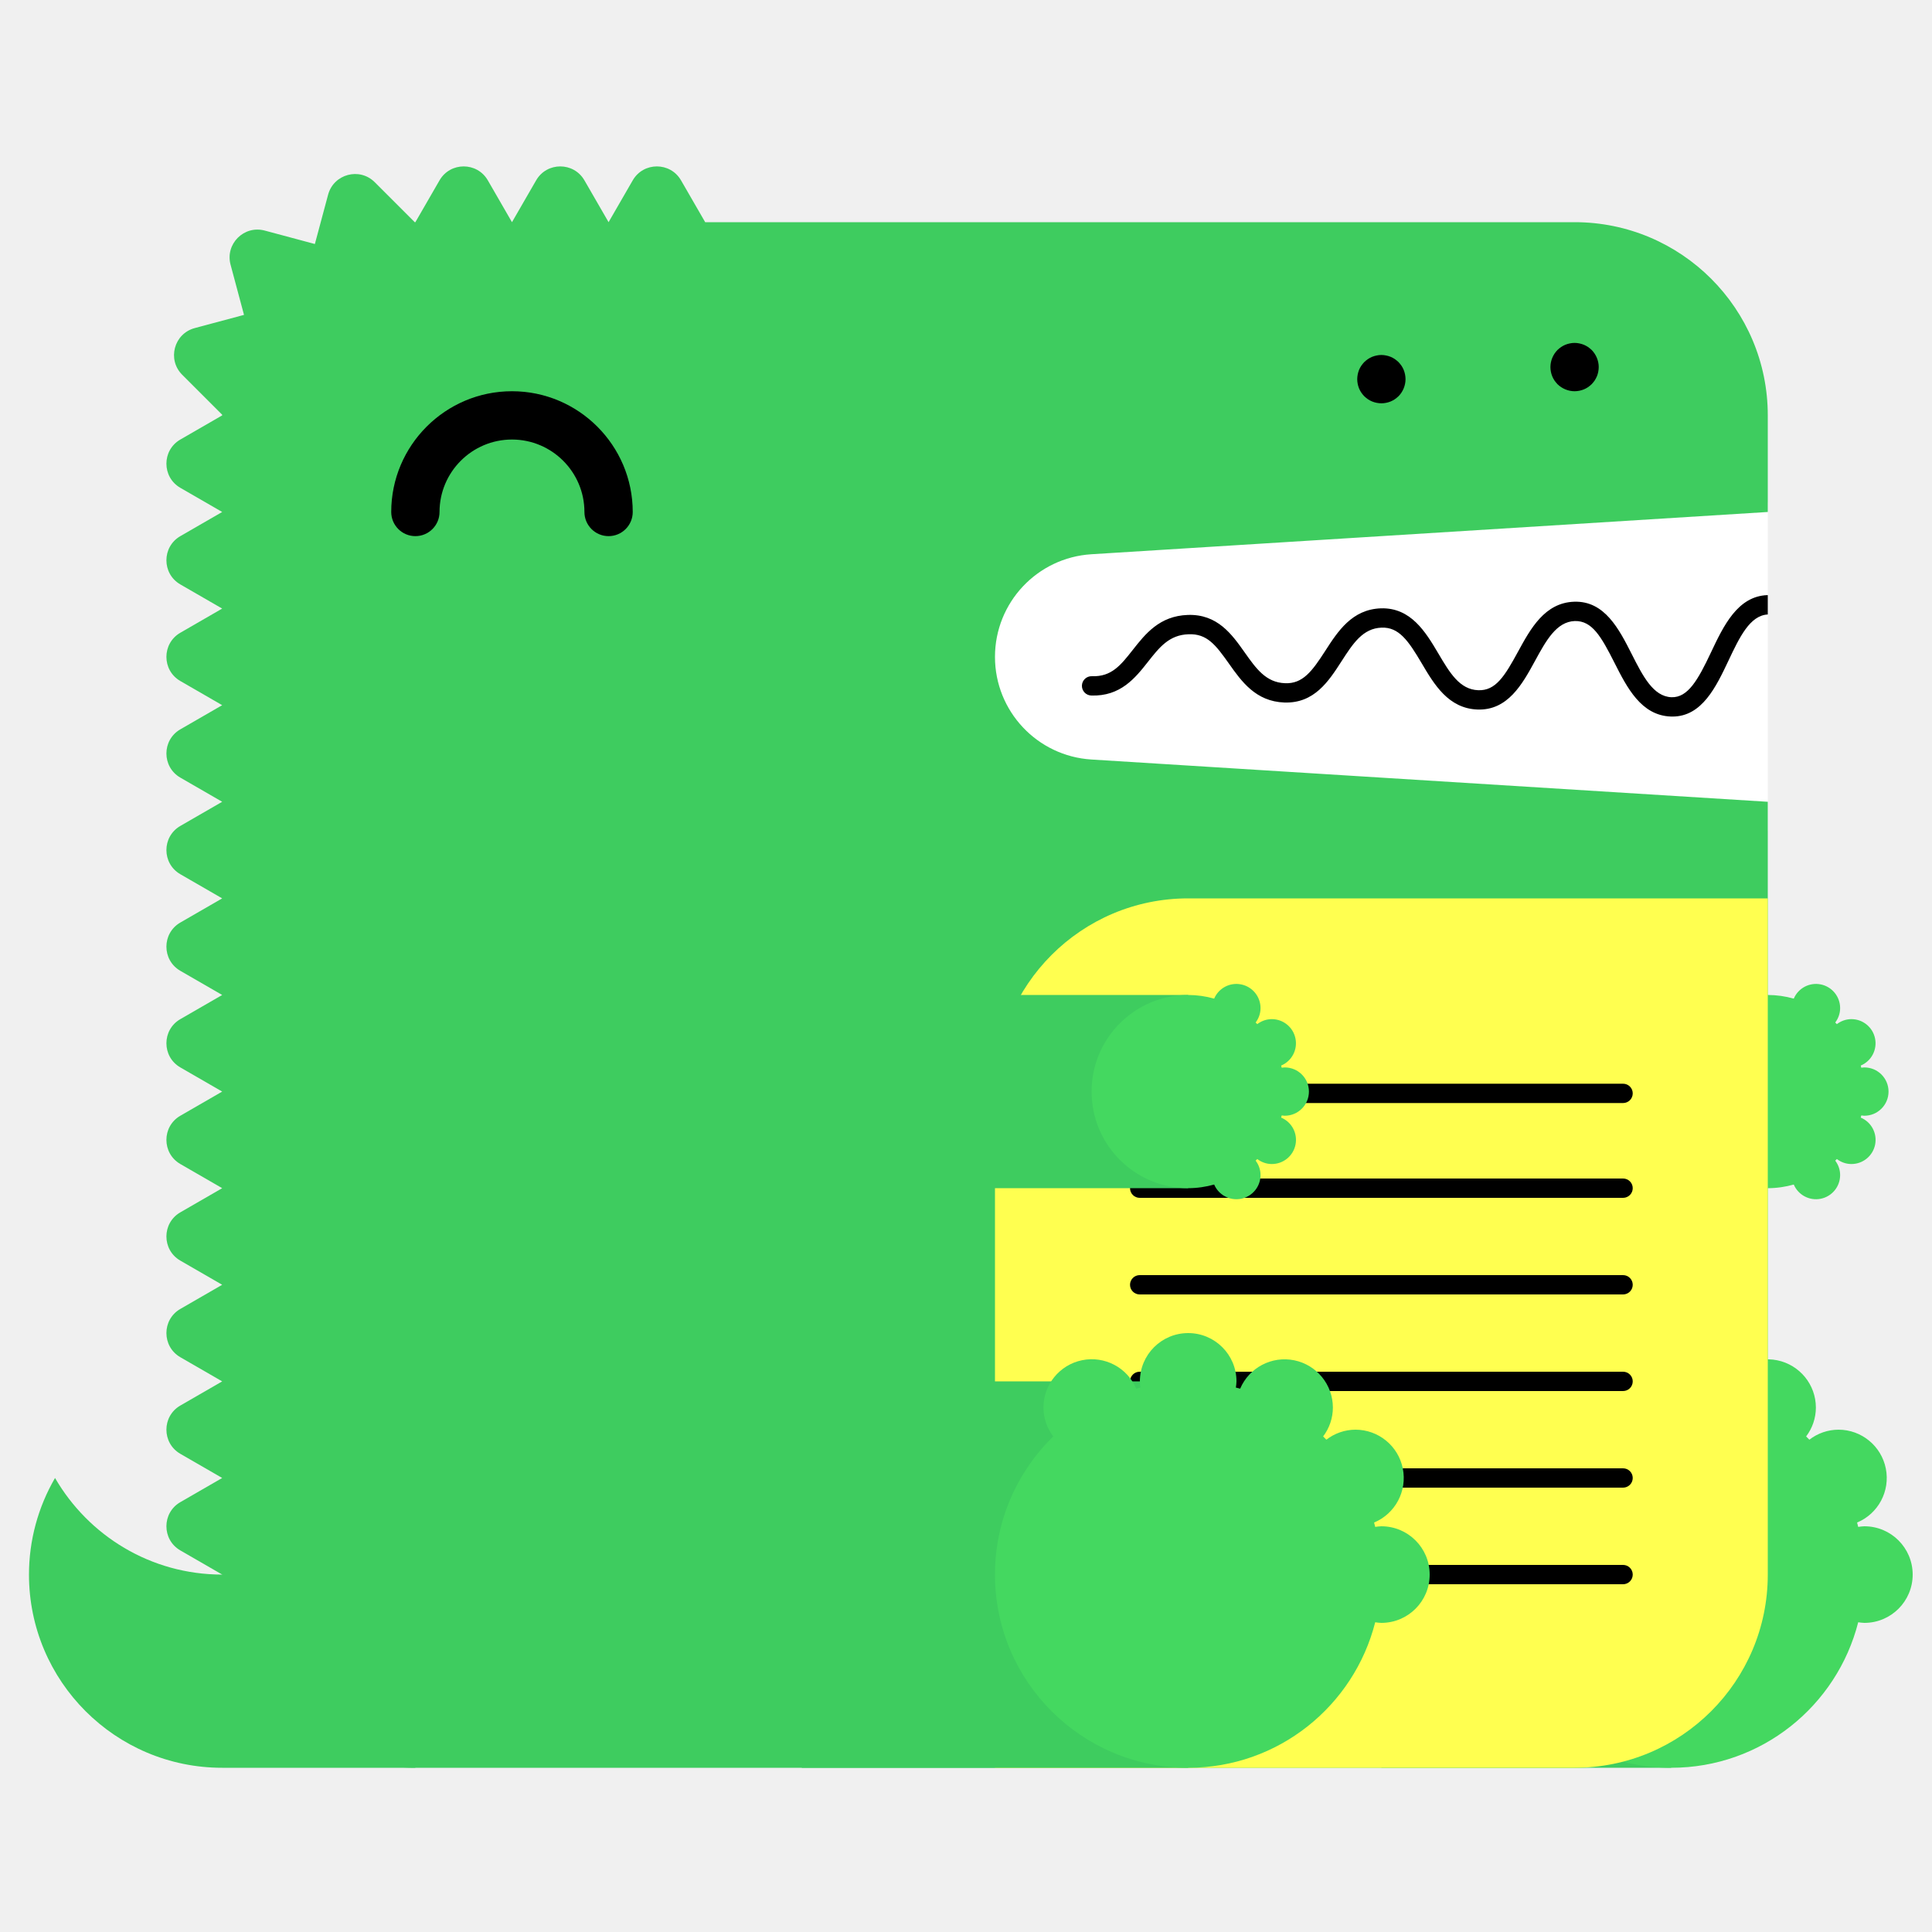
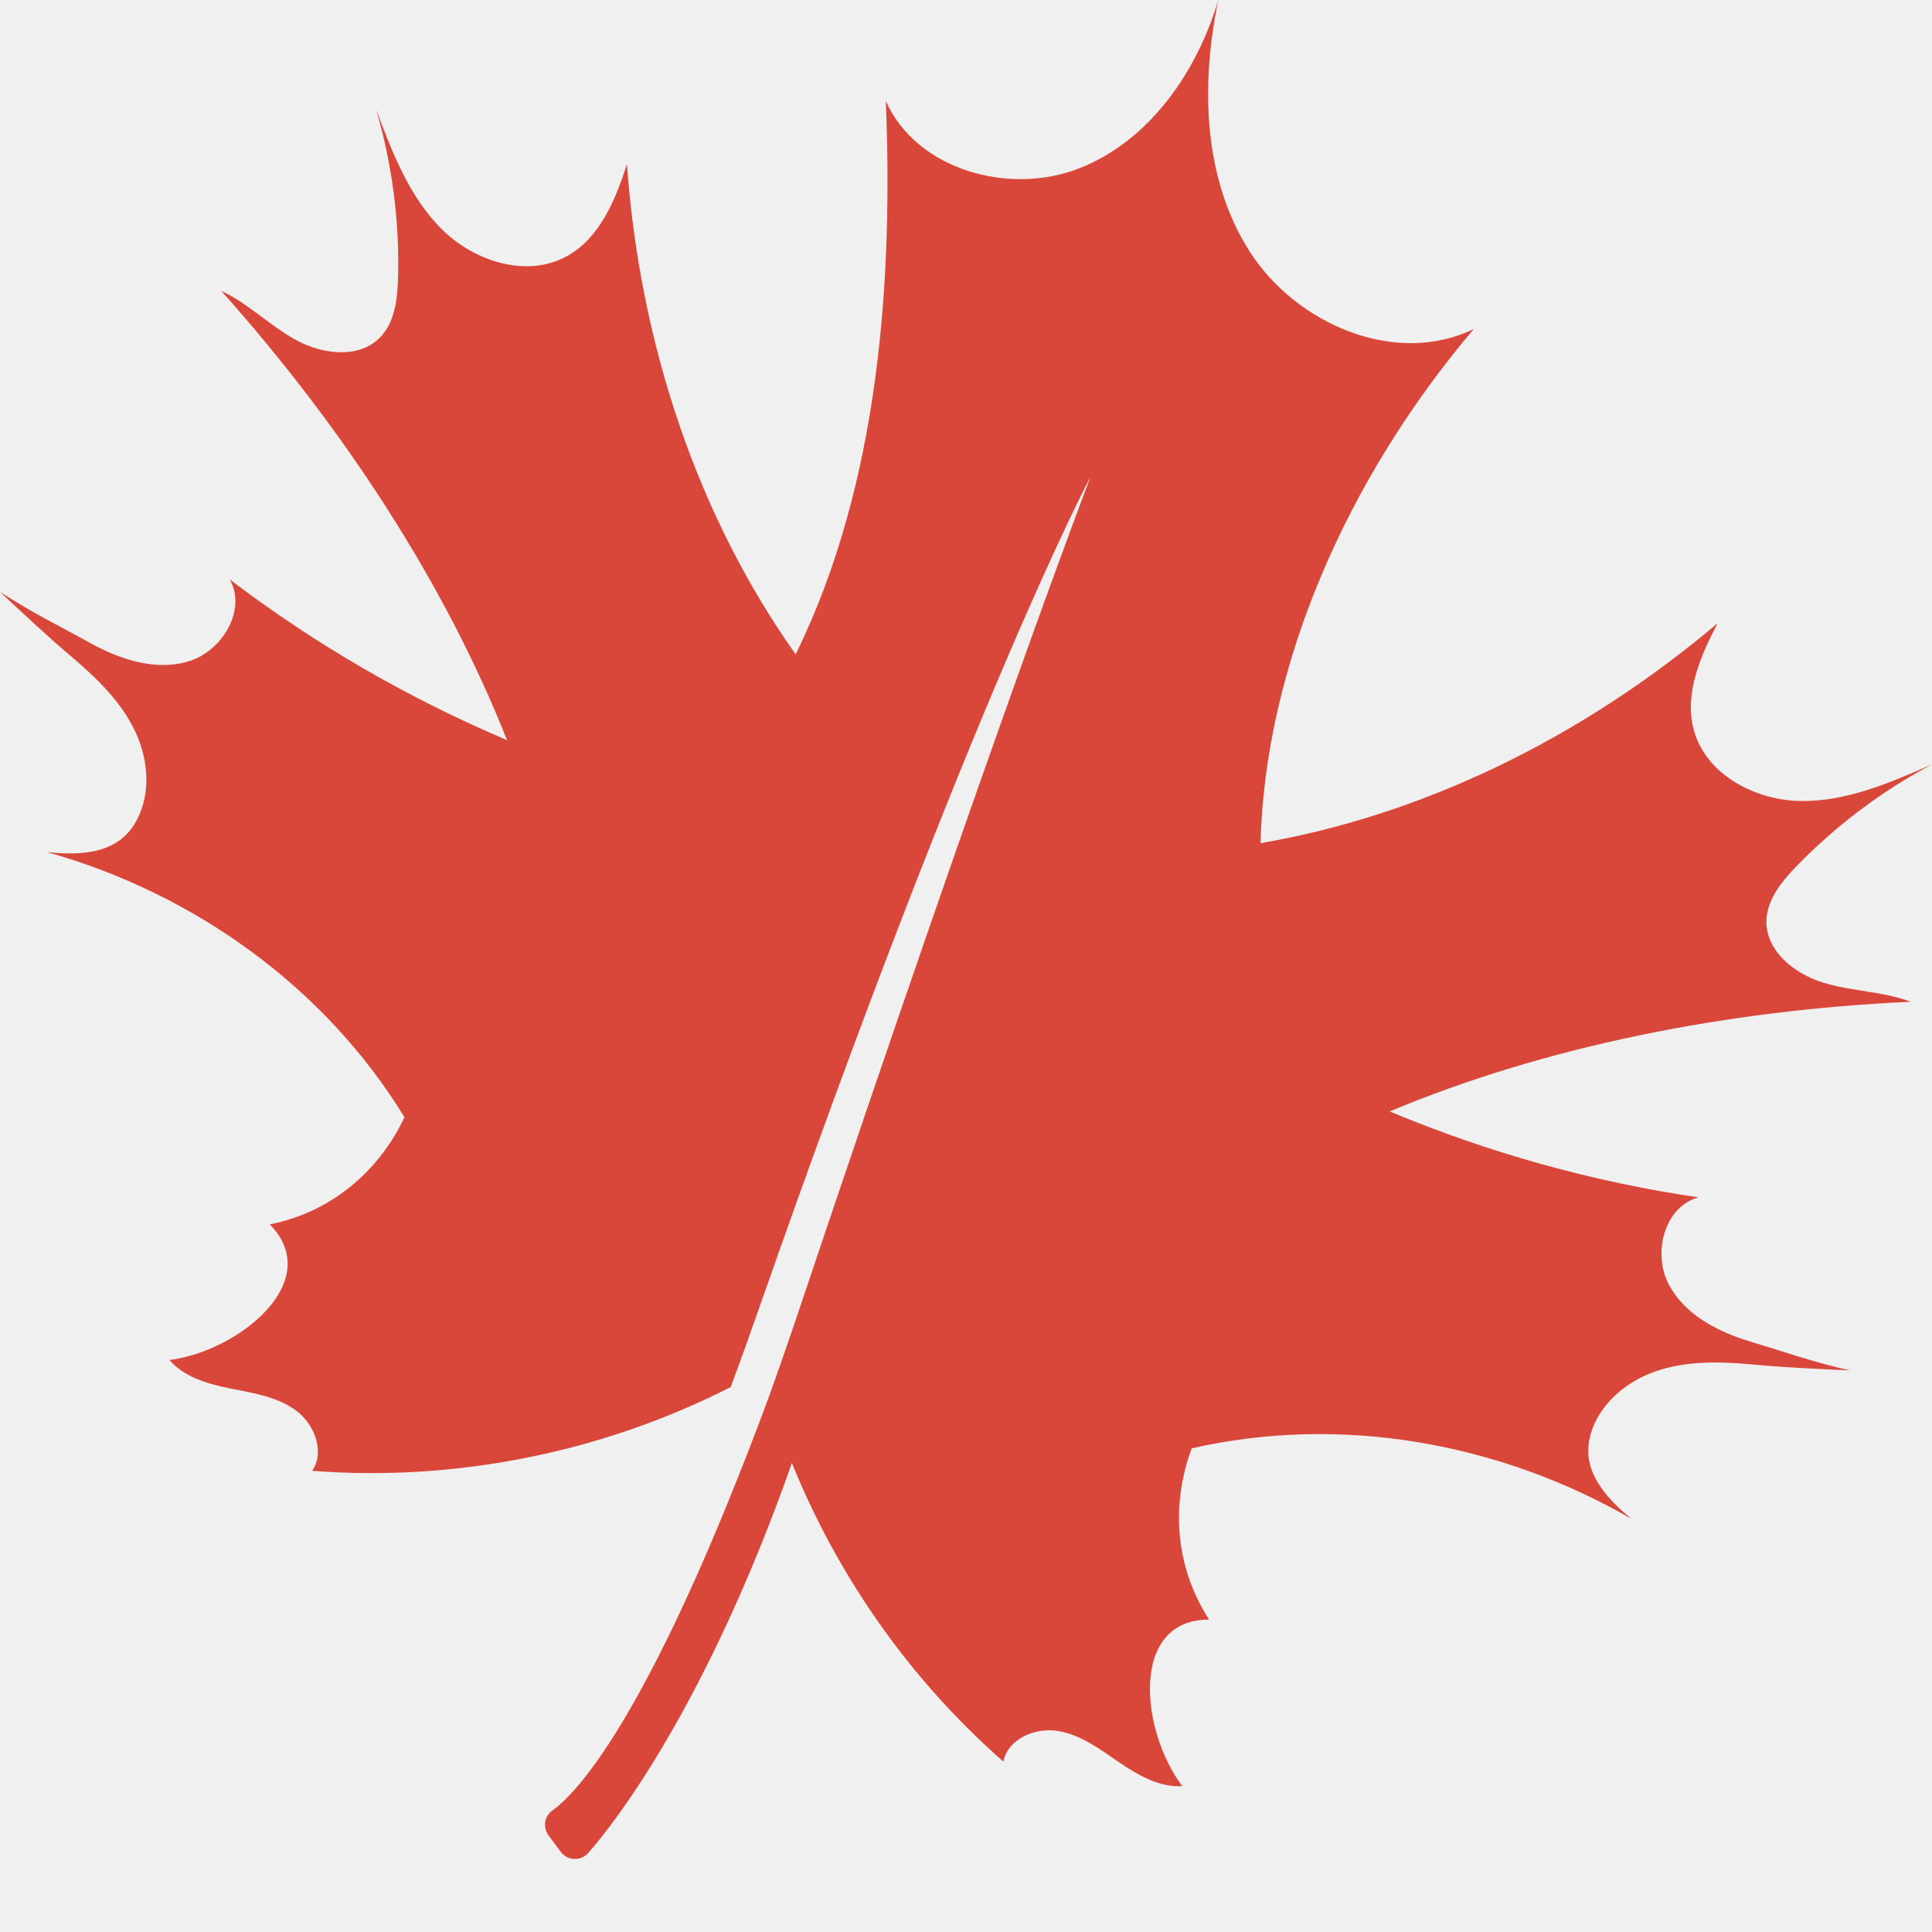
- <svg xmlns="http://www.w3.org/2000/svg" width="200" height="200" viewBox="0 0 200 200">
-   <g fill="none" fill-rule="evenodd">
-     <path fill="#FFF" d="M99 52h84v34H99z" />
-     <path d="M23 163c-7.398 0-13.843-4.027-17.303-10A19.886 19.886 0 0 0 3 163c0 11.046 8.954 20 20 20h20v-20H23z" fill="#3ECC5F" />
-     <path d="M112.98 57.376L183 53V43c0-11.046-8.954-20-20-20H73l-2.5-4.33c-1.112-1.925-3.889-1.925-5 0L63 23l-2.5-4.33c-1.111-1.925-3.889-1.925-5 0L53 23l-2.5-4.33c-1.111-1.925-3.889-1.925-5 0L43 23c-.022 0-.042.003-.065.003l-4.142-4.141c-1.57-1.571-4.252-.853-4.828 1.294l-1.369 5.104-5.192-1.392c-2.148-.575-4.111 1.389-3.535 3.536l1.39 5.193-5.102 1.367c-2.148.576-2.867 3.259-1.296 4.83l4.142 4.142c0 .021-.003.042-.003.064l-4.33 2.5c-1.925 1.111-1.925 3.889 0 5L23 53l-4.33 2.5c-1.925 1.111-1.925 3.889 0 5L23 63l-4.33 2.5c-1.925 1.111-1.925 3.889 0 5L23 73l-4.33 2.5c-1.925 1.111-1.925 3.889 0 5L23 83l-4.33 2.5c-1.925 1.111-1.925 3.889 0 5L23 93l-4.33 2.5c-1.925 1.111-1.925 3.889 0 5L23 103l-4.33 2.5c-1.925 1.111-1.925 3.889 0 5L23 113l-4.33 2.5c-1.925 1.111-1.925 3.889 0 5L23 123l-4.33 2.5c-1.925 1.111-1.925 3.889 0 5L23 133l-4.33 2.5c-1.925 1.111-1.925 3.889 0 5L23 143l-4.33 2.5c-1.925 1.111-1.925 3.889 0 5L23 153l-4.33 2.5c-1.925 1.111-1.925 3.889 0 5L23 163c0 11.046 8.954 20 20 20h120c11.046 0 20-8.954 20-20V83l-70.02-4.376A10.645 10.645 0 0 1 103 68c0-5.621 4.37-10.273 9.98-10.624" fill="#3ECC5F" />
-     <path fill="#3ECC5F" d="M143 183h30v-40h-30z" />
-     <path d="M193 158c-.219 0-.428.037-.639.064-.038-.15-.074-.301-.116-.451A5 5 0 0 0 190.32 148a4.96 4.96 0 0 0-3.016 1.036 26.531 26.531 0 0 0-.335-.336 4.955 4.955 0 0 0 1.011-2.987 5 5 0 0 0-9.599-1.959c-.148-.042-.297-.077-.445-.115.027-.211.064-.42.064-.639a5 5 0 0 0-5-5 5 5 0 0 0-5 5c0 .219.037.428.064.639-.148.038-.297.073-.445.115a4.998 4.998 0 0 0-9.599 1.959c0 1.125.384 2.151 1.011 2.987-3.717 3.632-6.031 8.693-6.031 14.3 0 11.046 8.954 20 20 20 9.339 0 17.16-6.41 19.361-15.064.211.027.42.064.639.064a5 5 0 0 0 5-5 5 5 0 0 0-5-5" fill="#44D860" />
-     <path fill="#3ECC5F" d="M153 123h30v-20h-30z" />
-     <path d="M193 115.5a2.5 2.5 0 1 0 0-5c-.109 0-.214.019-.319.032-.02-.075-.037-.15-.058-.225a2.501 2.501 0 0 0-.963-4.807c-.569 0-1.088.197-1.508.518a6.653 6.653 0 0 0-.168-.168c.314-.417.506-.931.506-1.494a2.5 2.5 0 0 0-4.8-.979A9.987 9.987 0 0 0 183 103c-5.522 0-10 4.478-10 10s4.478 10 10 10c.934 0 1.833-.138 2.69-.377a2.5 2.5 0 0 0 4.8-.979c0-.563-.192-1.077-.506-1.494.057-.055.113-.111.168-.168.42.321.939.518 1.508.518a2.5 2.5 0 0 0 .963-4.807c.021-.074.038-.15.058-.225.105.013.21.032.319.032" fill="#44D860" />
-     <path d="M63 55.5a2.5 2.5 0 0 1-2.5-2.5c0-4.136-3.364-7.5-7.5-7.5s-7.5 3.364-7.5 7.5a2.5 2.5 0 1 1-5 0c0-6.893 5.607-12.5 12.5-12.5S65.5 46.107 65.5 53a2.5 2.5 0 0 1-2.5 2.5" fill="#000" />
-     <path d="M103 183h60c11.046 0 20-8.954 20-20V93h-60c-11.046 0-20 8.954-20 20v70z" fill="#FFFF50" />
-     <path d="M168.02 124h-50.04a1 1 0 1 1 0-2h50.04a1 1 0 1 1 0 2m0 20h-50.04a1 1 0 1 1 0-2h50.04a1 1 0 1 1 0 2m0 20h-50.04a1 1 0 1 1 0-2h50.04a1 1 0 1 1 0 2m0-49.814h-50.04a1 1 0 1 1 0-2h50.04a1 1 0 1 1 0 2m0 19.814h-50.04a1 1 0 1 1 0-2h50.04a1 1 0 1 1 0 2m0 20h-50.04a1 1 0 1 1 0-2h50.04a1 1 0 1 1 0 2M183 61.611c-.012 0-.022-.006-.034-.005-3.09.105-4.552 3.196-5.842 5.923-1.346 2.85-2.387 4.703-4.093 4.647-1.889-.068-2.969-2.202-4.113-4.46-1.314-2.594-2.814-5.536-5.963-5.426-3.046.104-4.513 2.794-5.807 5.167-1.377 2.528-2.314 4.065-4.121 3.994-1.927-.07-2.951-1.805-4.136-3.813-1.321-2.236-2.848-4.75-5.936-4.664-2.994.103-4.465 2.385-5.763 4.4-1.373 2.13-2.335 3.428-4.165 3.351-1.973-.07-2.992-1.51-4.171-3.177-1.324-1.873-2.816-3.993-5.895-3.89-2.928.1-4.399 1.97-5.696 3.618-1.232 1.564-2.194 2.802-4.229 2.724a1 1 0 0 0-.072 2c3.017.101 4.545-1.8 5.872-3.487 1.177-1.496 2.193-2.787 4.193-2.855 1.926-.082 2.829 1.115 4.195 3.045 1.297 1.834 2.769 3.914 5.731 4.021 3.103.104 4.596-2.215 5.918-4.267 1.182-1.834 2.202-3.417 4.15-3.484 1.793-.067 2.769 1.35 4.145 3.681 1.297 2.197 2.766 4.686 5.787 4.796 3.125.108 4.634-2.62 5.949-5.035 1.139-2.088 2.214-4.06 4.119-4.126 1.793-.042 2.728 1.595 4.111 4.33 1.292 2.553 2.757 5.445 5.825 5.556l.169.003c3.064 0 4.518-3.075 5.805-5.794 1.139-2.41 2.217-4.68 4.067-4.773v-2z" fill="#000" />
-     <path fill="#3ECC5F" d="M83 183h40v-40H83z" />
-     <path d="M143 158c-.219 0-.428.037-.639.064-.038-.15-.074-.301-.116-.451A5 5 0 0 0 140.32 148a4.96 4.96 0 0 0-3.016 1.036 26.531 26.531 0 0 0-.335-.336 4.955 4.955 0 0 0 1.011-2.987 5 5 0 0 0-9.599-1.959c-.148-.042-.297-.077-.445-.115.027-.211.064-.42.064-.639a5 5 0 0 0-5-5 5 5 0 0 0-5 5c0 .219.037.428.064.639-.148.038-.297.073-.445.115a4.998 4.998 0 0 0-9.599 1.959c0 1.125.384 2.151 1.011 2.987-3.717 3.632-6.031 8.693-6.031 14.3 0 11.046 8.954 20 20 20 9.339 0 17.16-6.41 19.361-15.064.211.027.42.064.639.064a5 5 0 0 0 5-5 5 5 0 0 0-5-5" fill="#44D860" />
-     <path fill="#3ECC5F" d="M83 123h40v-20H83z" />
-     <path d="M133 115.5a2.5 2.5 0 1 0 0-5c-.109 0-.214.019-.319.032-.02-.075-.037-.15-.058-.225a2.501 2.501 0 0 0-.963-4.807c-.569 0-1.088.197-1.508.518a6.653 6.653 0 0 0-.168-.168c.314-.417.506-.931.506-1.494a2.5 2.5 0 0 0-4.8-.979A9.987 9.987 0 0 0 123 103c-5.522 0-10 4.478-10 10s4.478 10 10 10c.934 0 1.833-.138 2.69-.377a2.5 2.5 0 0 0 4.8-.979c0-.563-.192-1.077-.506-1.494.057-.055.113-.111.168-.168.42.321.939.518 1.508.518a2.5 2.5 0 0 0 .963-4.807c.021-.074.038-.15.058-.225.105.013.21.032.319.032" fill="#44D860" />
-     <path d="M143 41.75c-.16 0-.33-.02-.49-.05a2.52 2.52 0 0 1-.47-.14c-.15-.06-.29-.14-.431-.23-.13-.09-.259-.2-.38-.31-.109-.12-.219-.24-.309-.38s-.17-.28-.231-.43a2.619 2.619 0 0 1-.189-.96c0-.16.02-.33.05-.49.03-.16.08-.31.139-.47.061-.15.141-.29.231-.43.09-.13.2-.26.309-.38.121-.11.25-.22.38-.31.141-.09.281-.17.431-.23.149-.06.31-.11.47-.14.32-.07.65-.07.98 0 .159.03.32.08.47.14.149.06.29.14.43.23.13.09.259.2.38.31.11.12.22.25.31.38.09.14.17.28.23.43.06.16.11.31.14.47.029.16.05.33.05.49 0 .66-.271 1.31-.73 1.77-.121.11-.25.22-.38.31-.14.09-.281.17-.43.23a2.565 2.565 0 0 1-.96.19m20-1.25c-.66 0-1.3-.27-1.771-.73a3.802 3.802 0 0 1-.309-.38c-.09-.14-.17-.28-.231-.43a2.619 2.619 0 0 1-.189-.96c0-.66.27-1.3.729-1.77.121-.11.25-.22.38-.31.141-.09.281-.17.431-.23.149-.06.31-.11.47-.14.32-.07.66-.07.98 0 .159.03.32.08.47.14.149.06.29.14.43.23.13.09.259.2.38.31.459.47.73 1.11.73 1.77 0 .16-.021.33-.05.49-.03.16-.08.32-.14.47-.07.15-.14.29-.23.43-.09.13-.2.26-.31.38-.121.11-.25.22-.38.31-.14.09-.281.17-.43.23a2.565 2.565 0 0 1-.96.19" fill="#000" />
-   </g>
+ <svg xmlns="http://www.w3.org/2000/svg" xmlns:ns1="https://boxy-svg.com" version="1.1" width="200px" height="200px">
+   <defs>
+     <ns1:export>
+       <ns1:file format="svg" path="logo.svg" normalization="{&quot;removeAnimations&quot;:true,&quot;convertTextsToPaths&quot;:true,&quot;splitCompoundPaths&quot;:true,&quot;embedExternalFonts&quot;:true,&quot;removeBoxySVGMetadata&quot;:true,&quot;removeForeignMetadata&quot;:true,&quot;resetTransformOrigins&quot;:true}" />
+     </ns1:export>
+   </defs>
+   <svg version="1.1" width="2933.333" height="2933.333" transform="matrix(0.08997795, 0, 0, 0.08997795, -31.96783, -25.2334)" id="object-0">
+     <svg viewBox="0 0 2933.333 2933.333">
+       <path fill="#d9473a" fill-rule="nonzero" d="m 19151.8,11252.6 c -1593.7,-72.3 -3158.7,-386.2 -4495.8,-946.2 852.8,-356.8 1750.2,-607.1 2664.8,-741.9 -289.4,-75.6 -396.2,-470.4 -263,-738 133.4,-267.8 423.7,-420.3 710.2,-506 286.6,-85.8 547.8,-179.6 861,-248.7 -292.8,13.1 -562.4,24.9 -843.3,51.1 -280.6,26.2 -570.6,32.9 -837,-59.7 -266.2,-92.6 -506.8,-302.1 -567.3,-577.5 -60.7,-275.3 118.3,-494.7 358.6,-693.7 -1141.7,659.5 -2512.1,900.4 -3792.4,606.9 -160.4,-427.7 -171.8,-980 150.4,-1477.1 -693.2,-0.1 -588.3,-969.1 -231.2,-1437.3 -198.5,-12.1 -383.3,94.9 -547.6,207.1 -164.2,112.3 -330.3,237.2 -526.7,269.2 -196.3,32 -431.6,-69 -470.1,-264.2 C 10523.8,5396.7 9895.36,6288.2 9497.77,7272.8 8765.7,5192.5 7970.1,4166.5 7739.75,3907.1 c -64.27,-72.2 -178.48,-67.2 -236.07,10.4 l -106.16,142.6 c -51.11,68.8 -35.21,165.9 34.79,215.5 251.24,177.5 888.29,927.6 1865.45,3564.3 84.52,234.9 171.06,483.7 259.51,747 1707.73,5086.7 2505.33,7164.4 2517.73,7196.5 0.2,0.3 0.2,0.4 0.2,0.4 0,0 -1011.2,-1889 -2863.98,-7185.1 -82.61,-236.4 -163.1,-459.7 -241.16,-670.4 -1107.71,-564.3 -2372.27,-818.7 -3612.02,-723 112.73,164 20.47,402.9 -139.67,521 -160.14,118 -365.56,149.5 -560.7,188.4 -195.03,38.9 -400.77,96.3 -530.79,246.9 584.45,71.8 1350.68,674.1 866.23,1169.9 580.64,117.1 967.83,511.2 1161.59,925 -684.99,1120.7 -1815.29,1932.3 -3084.94,2287.6 310.2,-32.5 592.3,-7.1 746.81,228.7 154.52,235.8 136.28,554.2 16.34,809.3 -119.95,255.2 -327.39,458 -542.35,640.4 -214.97,182.4 -411.91,367 -625.92,567.2 268.31,-175.7 517.96,-296.8 779.59,-441.8 261.63,-144.9 573.52,-246 858.17,-154.3 284.75,91.9 492.29,444.1 344.14,703.9 735.68,-559.7 1541.99,-1026.5 2393.27,-1387.2 -534.18,1347.8 -1403.81,2686.4 -2465.92,3876.7 233.63,-109.5 419.33,-300.8 645.65,-424.6 226.2,-123.8 537.78,-163.3 720.51,18.8 130.87,130.5 154.2,331.7 159.29,516.6 13.26,490.1 -50.58,982.1 -188.56,1452.5 138.82,-370.5 285.7,-753.2 566.42,-1032 280.62,-278.7 735.58,-423.7 1081.2,-231.2 282,157.2 416.58,484.3 515.84,791.5 114.85,-1578.7 620.83,-3049.8 1455.88,-4227.7 732.88,1488.7 838.38,3267.1 778.08,4773.5 265.5,-593.6 1063.5,-817.9 1668.9,-580.2 605.2,237.7 1014.9,829 1199.8,1452.5 -152.2,-731.6 -132,-1539 270,-2168.9 402,-630 1264.1,-997.9 1935.2,-669.4 -1113.7,-1313.2 -1802.3,-2928.4 -1840.7,-4437.5 1392.8,240.6 2762.4,899.7 3944.4,1897.9 -150.3,-285.7 -290.2,-610.7 -205.5,-922 103.9,-381.8 525.6,-605.9 921.2,-611.7 395.5,-5.9 771.8,156.7 1133.9,316.3 -432.9,-230.1 -829.4,-528.4 -1170.6,-880.5 -128.6,-132.7 -256.4,-290.1 -258.2,-474.9 -2.3,-257.9 243.6,-453.2 490.4,-528.4 246.7,-75.3 513.2,-74.4 754.8,-165" transform="translate(0 2933.333) scale(0.1333333 -0.1333333)" />
+     </svg>
+   </svg>
</svg>
